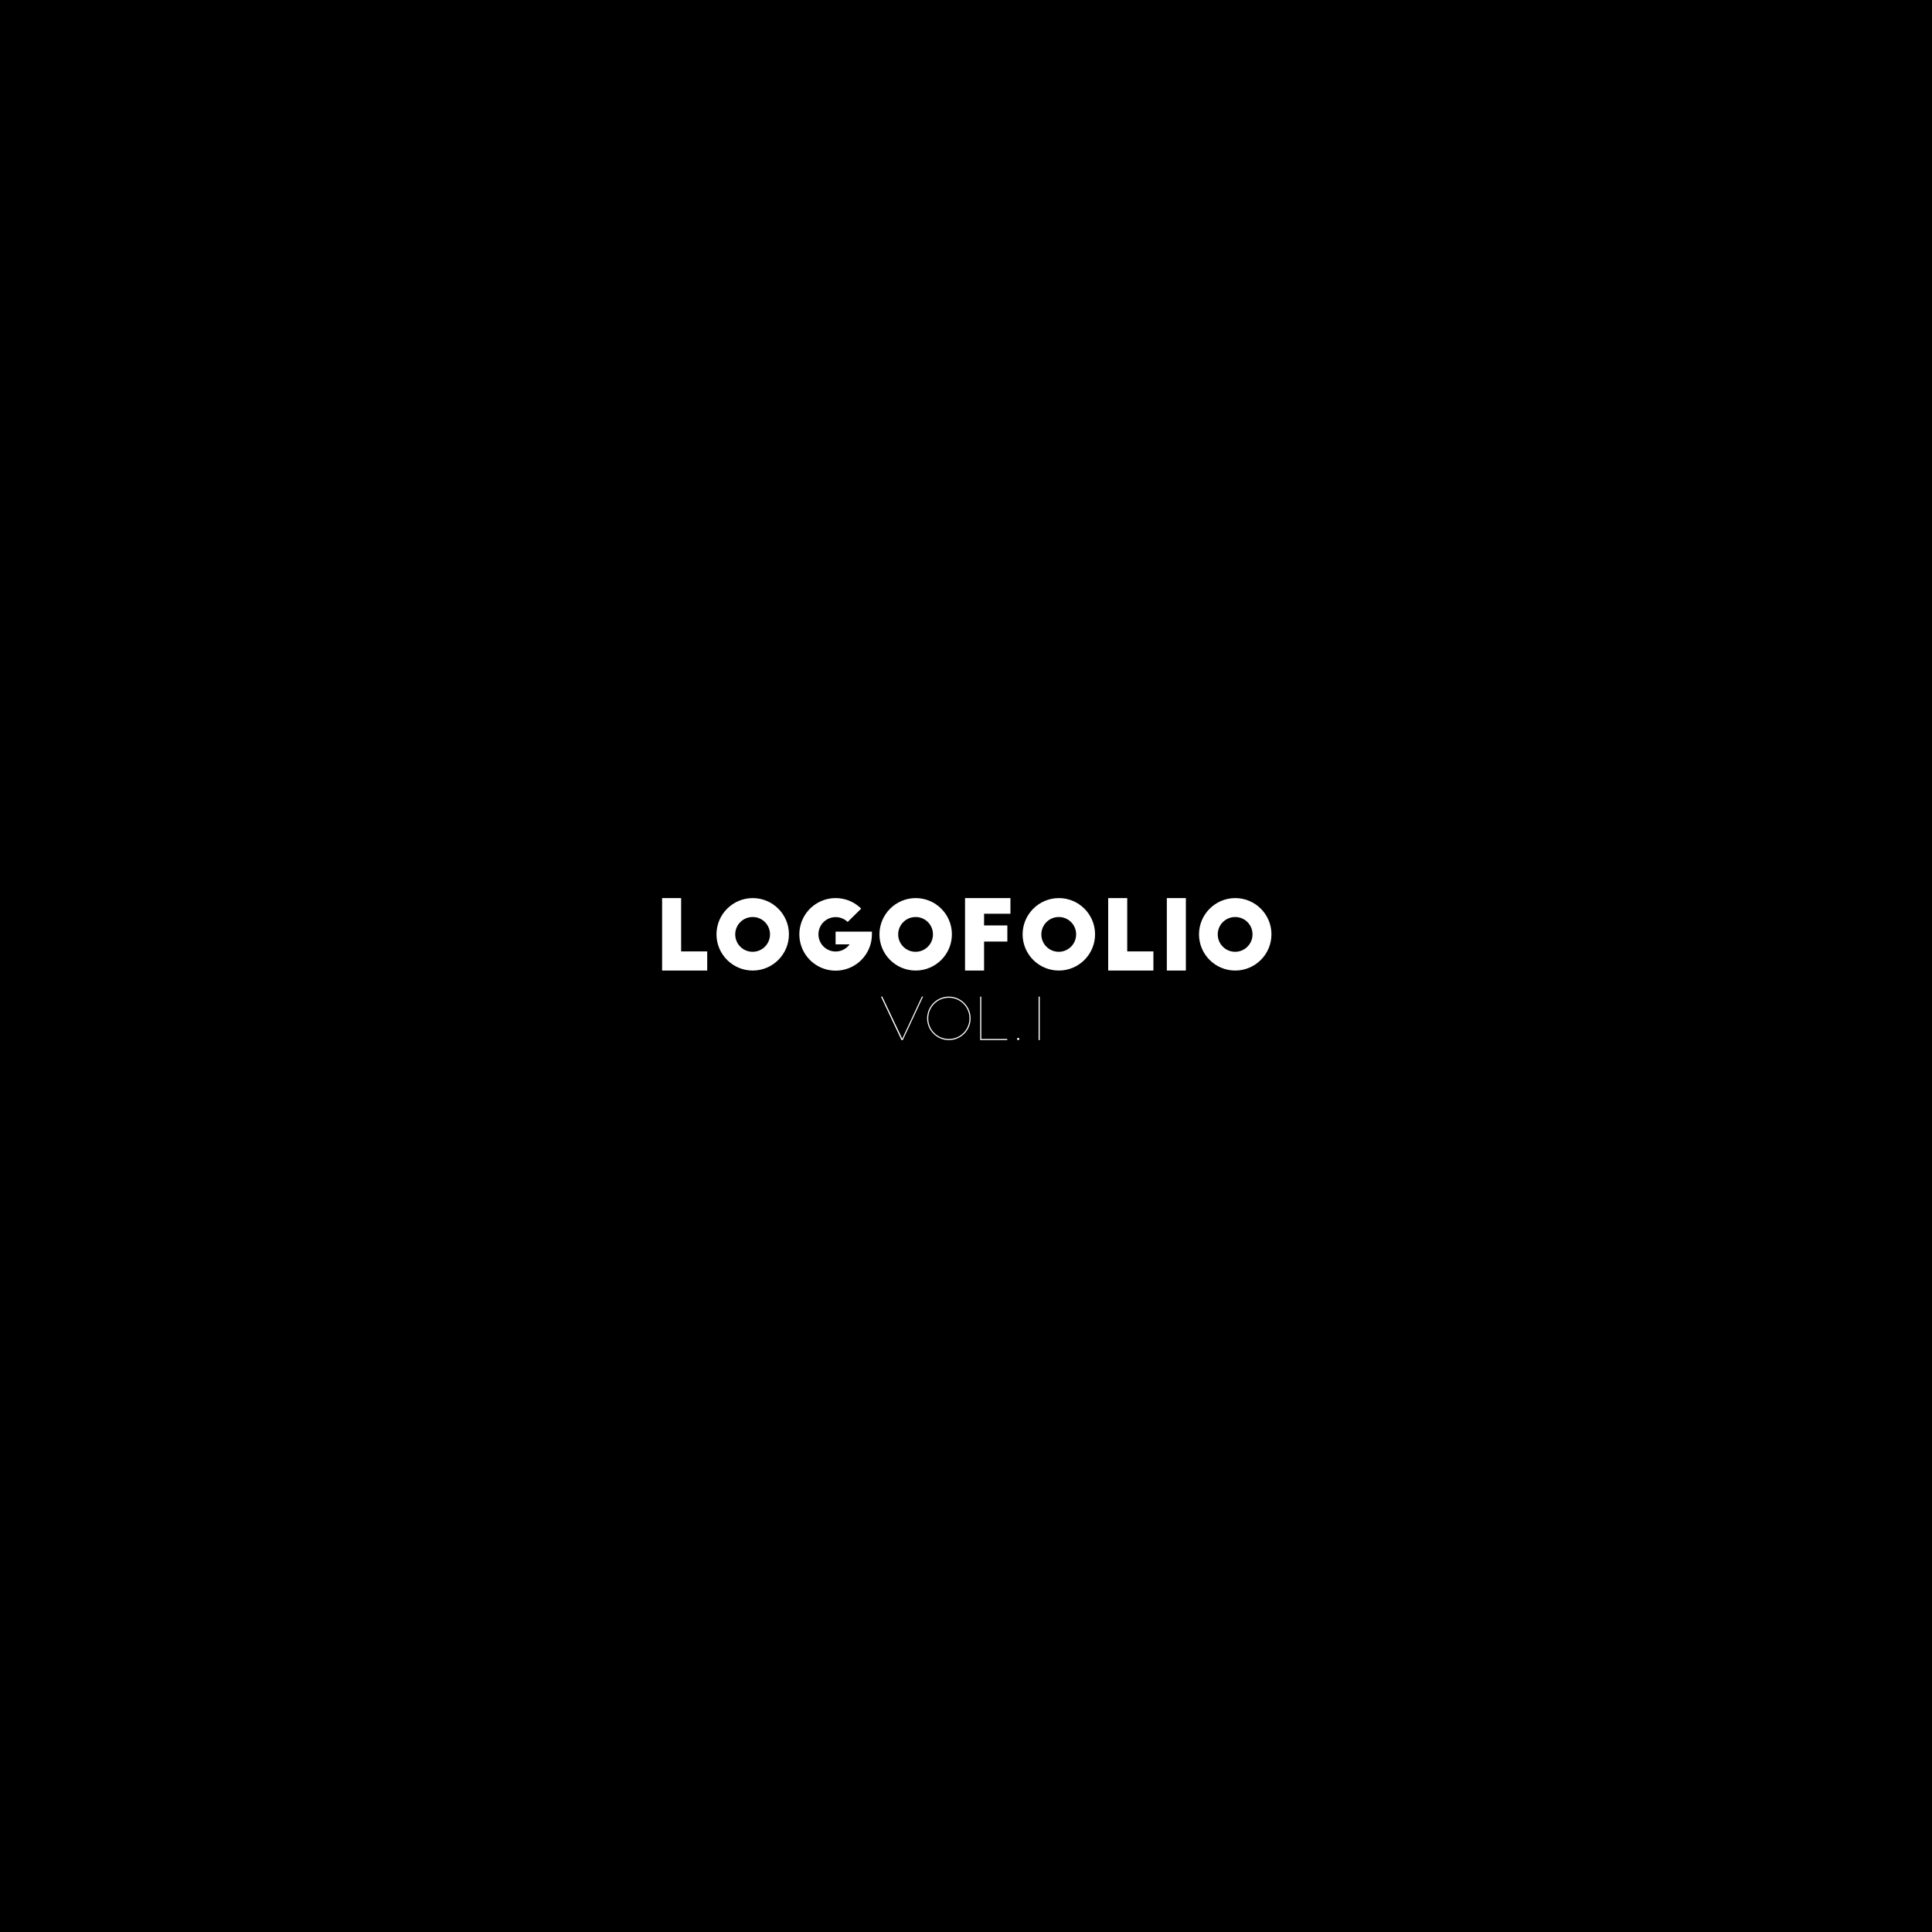
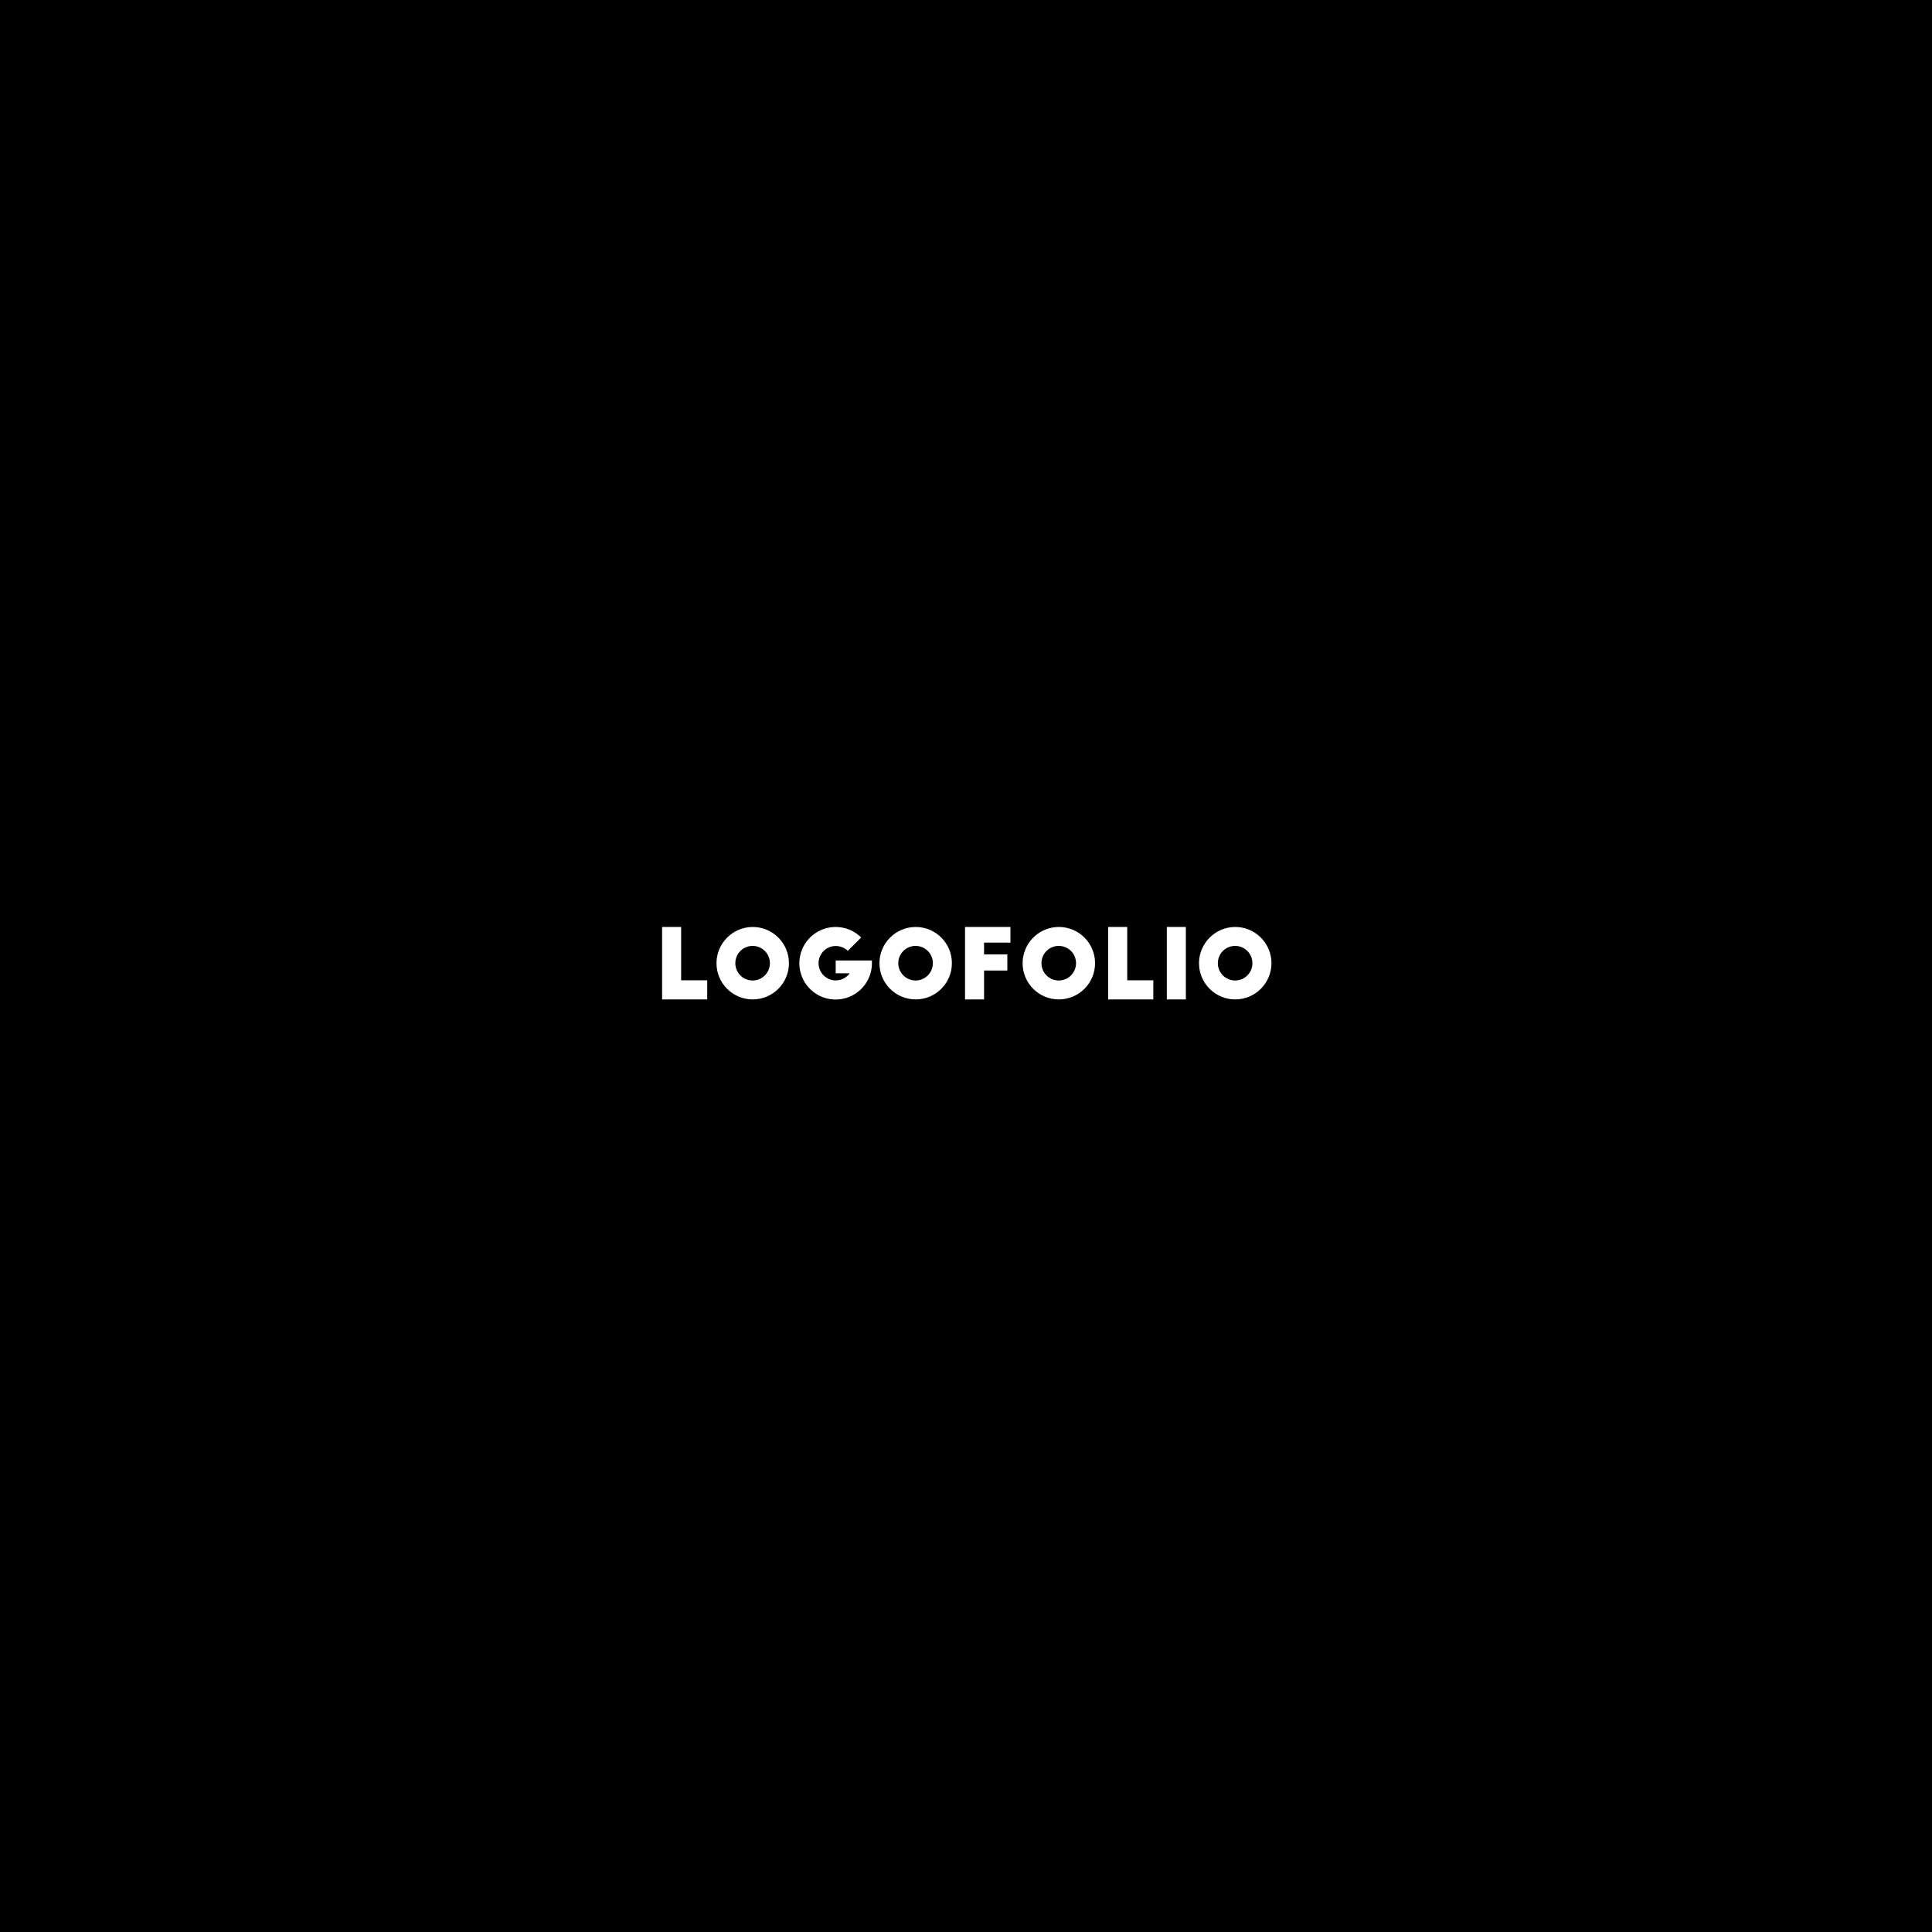
- <svg xmlns="http://www.w3.org/2000/svg" id="Laag_1" data-name="Laag 1" viewBox="0 0 1000 1000">
-   <rect width="1000" height="1000" />
-   <path d="M342.7,464.85h9.85v27.6h13.5v9.9H342.7v-37.5Z" fill="#fff" />
-   <path d="M389.55,464.85a18.75,18.75,0,1,1-18.7,18.8A18.8,18.8,0,0,1,389.55,464.85Zm0,9.8a9,9,0,1,0,9,9A8.93,8.93,0,0,0,389.55,474.65Z" fill="#fff" />
-   <path d="M451.3,482.2v1.4a18.78,18.78,0,1,1-5.55-13.3l-7,6.9a9,9,0,0,0-6.25-2.5,8.9,8.9,0,1,0,7.25,14.1h-7.25v-6.6H451.3Z" fill="#fff" />
-   <path d="M473.9,464.85a18.75,18.75,0,1,1-18.7,18.8A18.8,18.8,0,0,1,473.9,464.85Zm0,9.8a9,9,0,1,0,9,9A8.93,8.93,0,0,0,473.9,474.65Z" fill="#fff" />
-   <path d="M499.5,464.85H523v8.1H509.35V479H521.4v8.35H509.35v15H499.5v-37.5Z" fill="#fff" />
-   <path d="M548,464.85a18.75,18.75,0,1,1-18.7,18.8A18.8,18.8,0,0,1,548,464.85Zm0,9.8a9,9,0,1,0,9,9A8.93,8.93,0,0,0,548,474.65Z" fill="#fff" />
-   <path d="M573.6,464.85h9.85v27.6H597v9.9H573.6v-37.5Z" fill="#fff" />
-   <path d="M603.95,464.85h9.85v37.5h-9.85v-37.5Z" fill="#fff" />
-   <path d="M639.3,464.85a18.75,18.75,0,1,1-18.7,18.8A18.8,18.8,0,0,1,639.3,464.85Zm0,9.8a9,9,0,1,0,9,9A8.93,8.93,0,0,0,639.3,474.65Z" fill="#fff" />
-   <path d="M477.78,515.85l-10.5,22.5h-0.66L456,515.85h0.66L467,537.66l10.17-21.81h0.66Z" fill="#fff" />
-   <path d="M491.13,515.85a11.25,11.25,0,1,1-11.25,11.25A11.24,11.24,0,0,1,491.13,515.85Zm0,21.93a10.68,10.68,0,1,0-10.68-10.68A10.65,10.65,0,0,0,491.13,537.78Z" fill="#fff" />
-   <path d="M507.88,537.78h13.47v0.57h-14v-22.5h0.57v21.93Z" fill="#fff" />
-   <path d="M527,537.18a0.6,0.6,0,0,1,.6.6,0.58,0.58,0,0,1-.6.57,0.55,0.55,0,0,1-.57-0.57A0.58,0.58,0,0,1,527,537.18Z" fill="#fff" />
-   <path d="M537.57,515.85h0.6v22.5h-0.6v-22.5Z" fill="#fff" />
+ <svg xmlns="http://www.w3.org/2000/svg" id="Laag_1" data-name="Laag 1" viewBox="0 0 2000 2000">
+   <rect width="2000" height="2000" />
+   <path d="M685.41,959.59h19.7v55.2h27v19.8h-46.7v-75Z" fill="#fff" />
+   <path d="M779.11,959.59a37.5,37.5,0,1,1-37.4,37.6A37.6,37.6,0,0,1,779.11,959.59Zm0,19.6A17.9,17.9,0,1,0,797,997.1,17.86,17.86,0,0,0,779.11,979.2Z" fill="#fff" />
+   <path d="M902.61,994.3v2.8a37.56,37.56,0,1,1-11.1-26.6l-13.9,13.8a17.94,17.94,0,0,0-12.5-5,17.8,17.8,0,1,0,14.5,28.2h-14.5V994.3h37.5Z" fill="#fff" />
+   <path d="M947.8,959.59a37.5,37.5,0,1,1-37.4,37.6A37.6,37.6,0,0,1,947.8,959.59Zm0,19.6a17.9,17.9,0,1,0,17.9,17.9A17.86,17.86,0,0,0,947.8,979.2Z" fill="#fff" />
+   <path d="M999,959.59h47v16.2h-27.3V988h24.1v16.7h-24.1v29.9H999v-75Z" fill="#fff" />
+   <path d="M1096,959.59a37.5,37.5,0,1,1-37.4,37.6A37.6,37.6,0,0,1,1096,959.59Zm0,19.6a17.9,17.9,0,1,0,17.9,17.9A17.86,17.86,0,0,0,1096,979.2Z" fill="#fff" />
+   <path d="M1147.2,959.59h19.7v55.2h27v19.8h-46.7v-75Z" fill="#fff" />
+   <path d="M1207.9,959.59h19.7v75h-19.7v-75Z" fill="#fff" />
+   <path d="M1278.6,959.59a37.5,37.5,0,1,1-37.4,37.6A37.6,37.6,0,0,1,1278.6,959.59Zm0,19.6a17.9,17.9,0,1,0,17.9,17.9A17.86,17.86,0,0,0,1278.6,979.2Z" fill="#fff" />
</svg>
